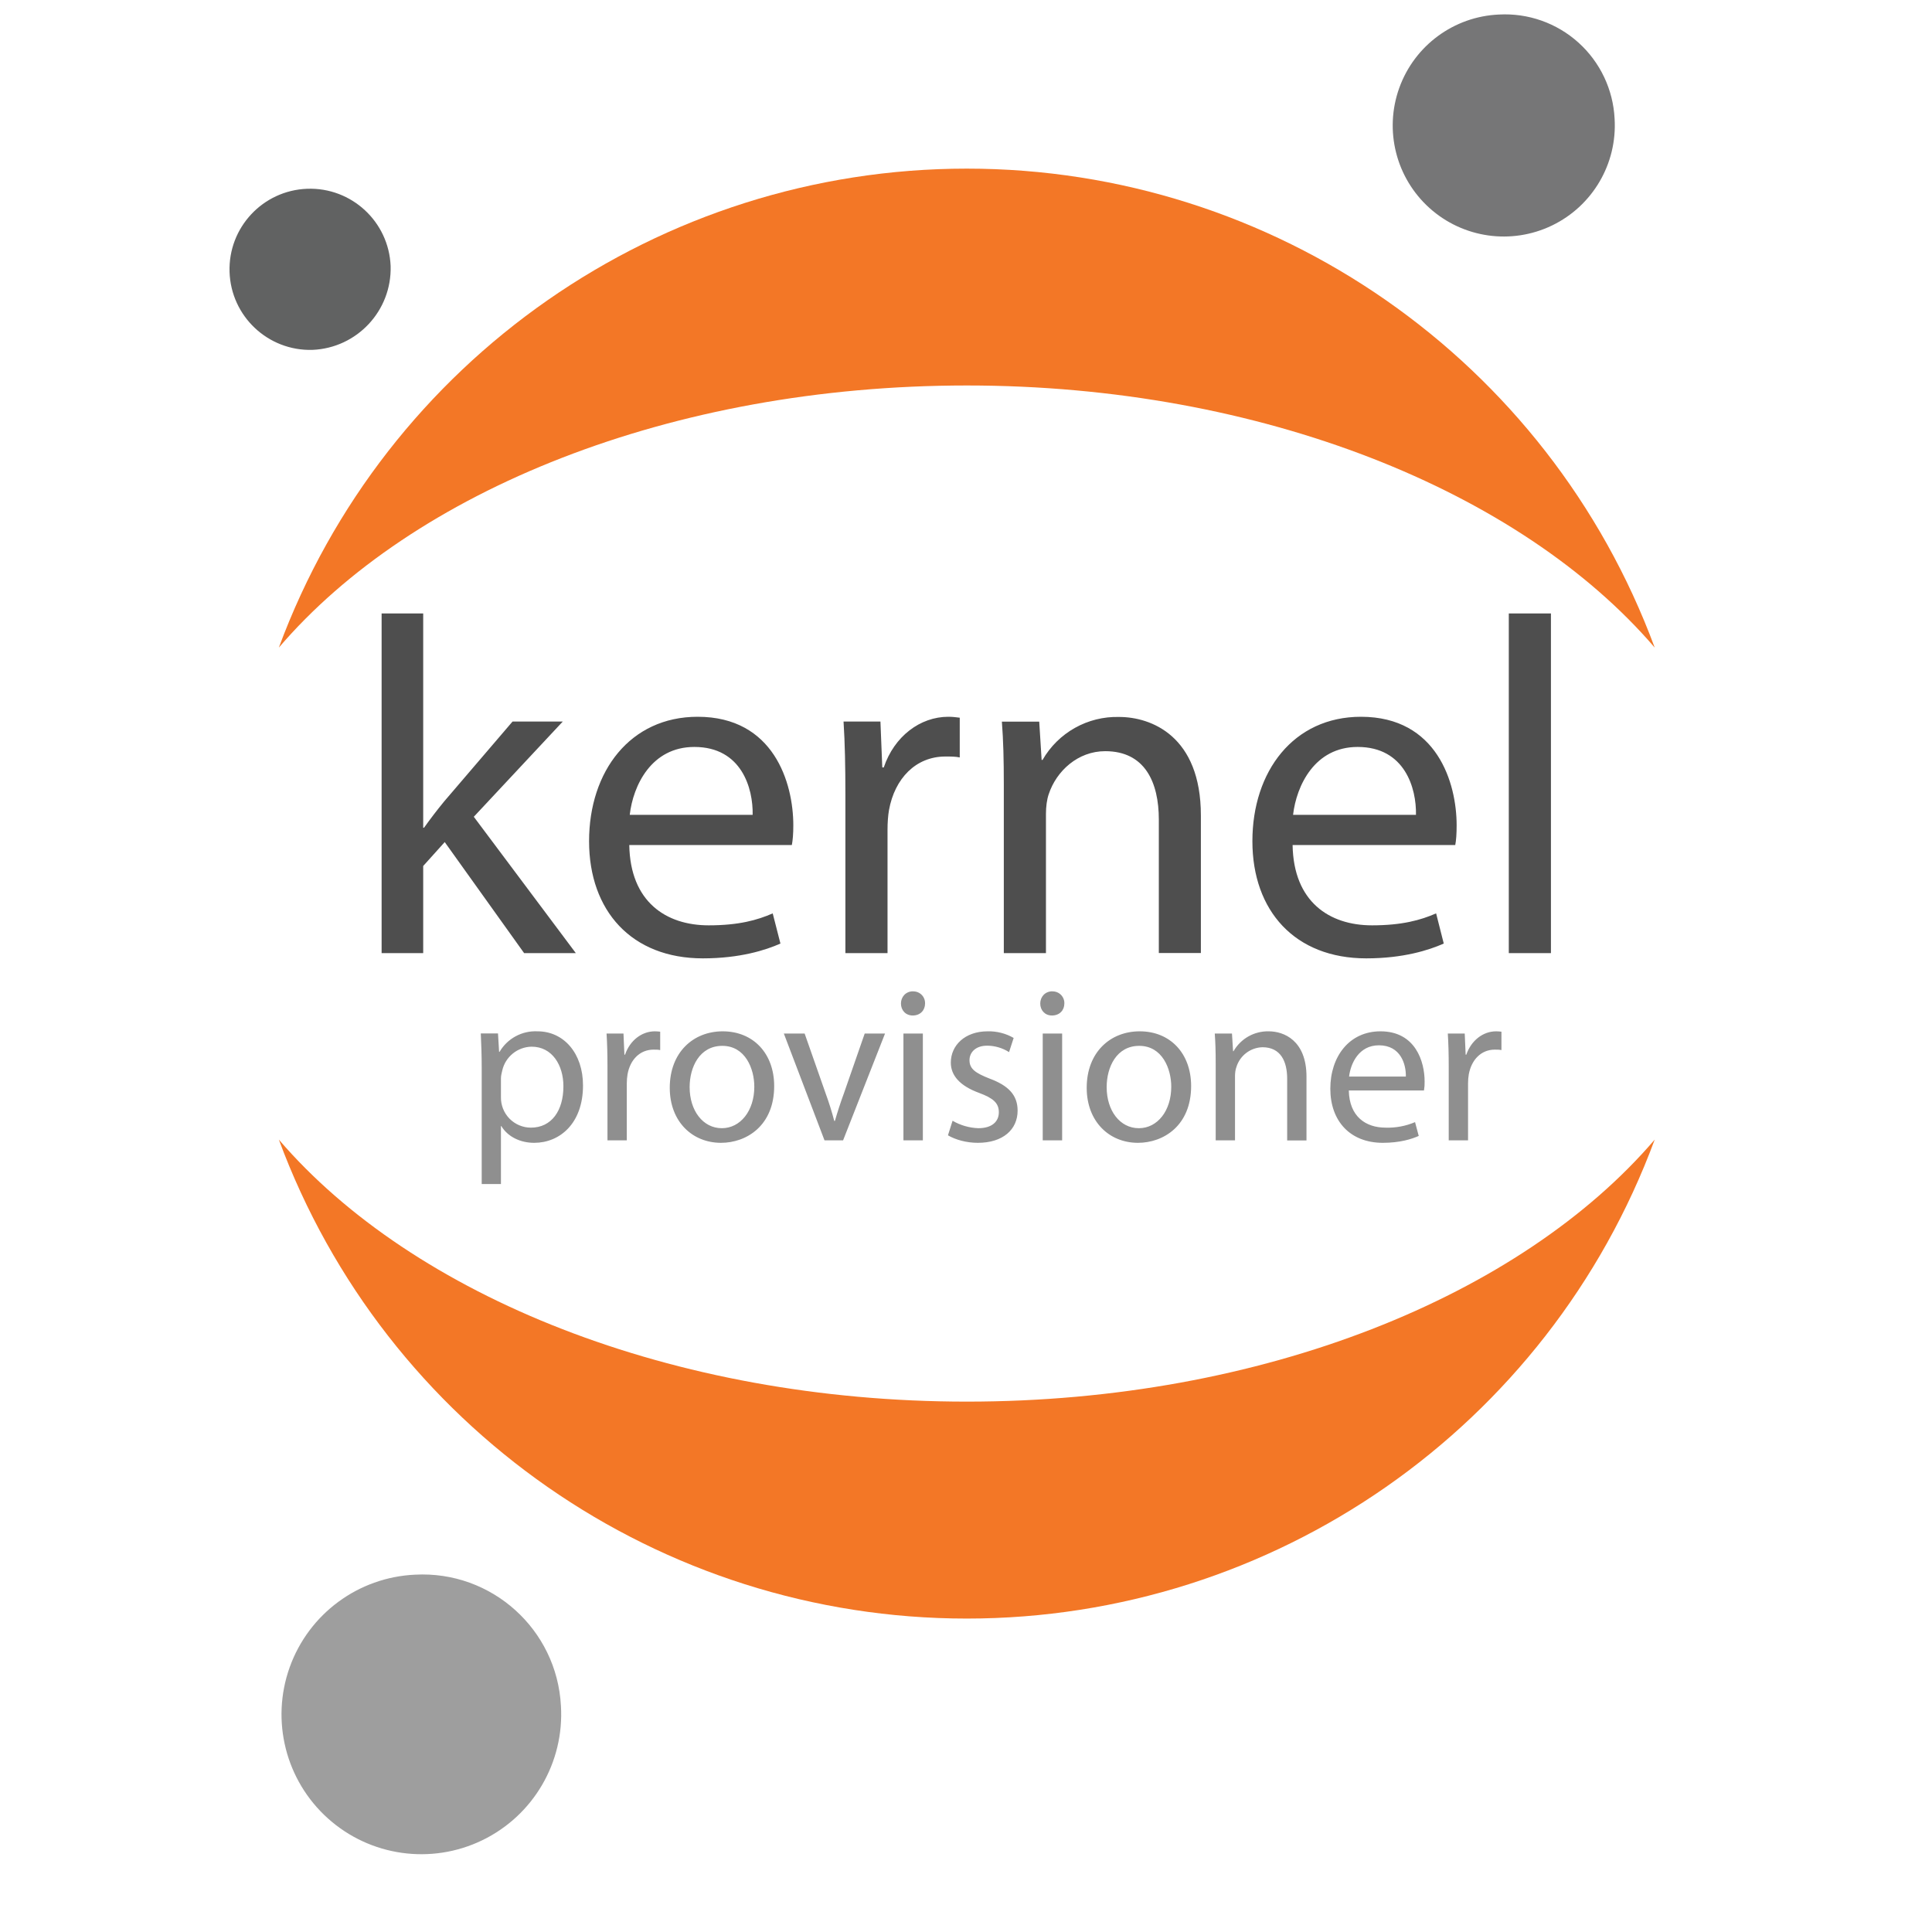
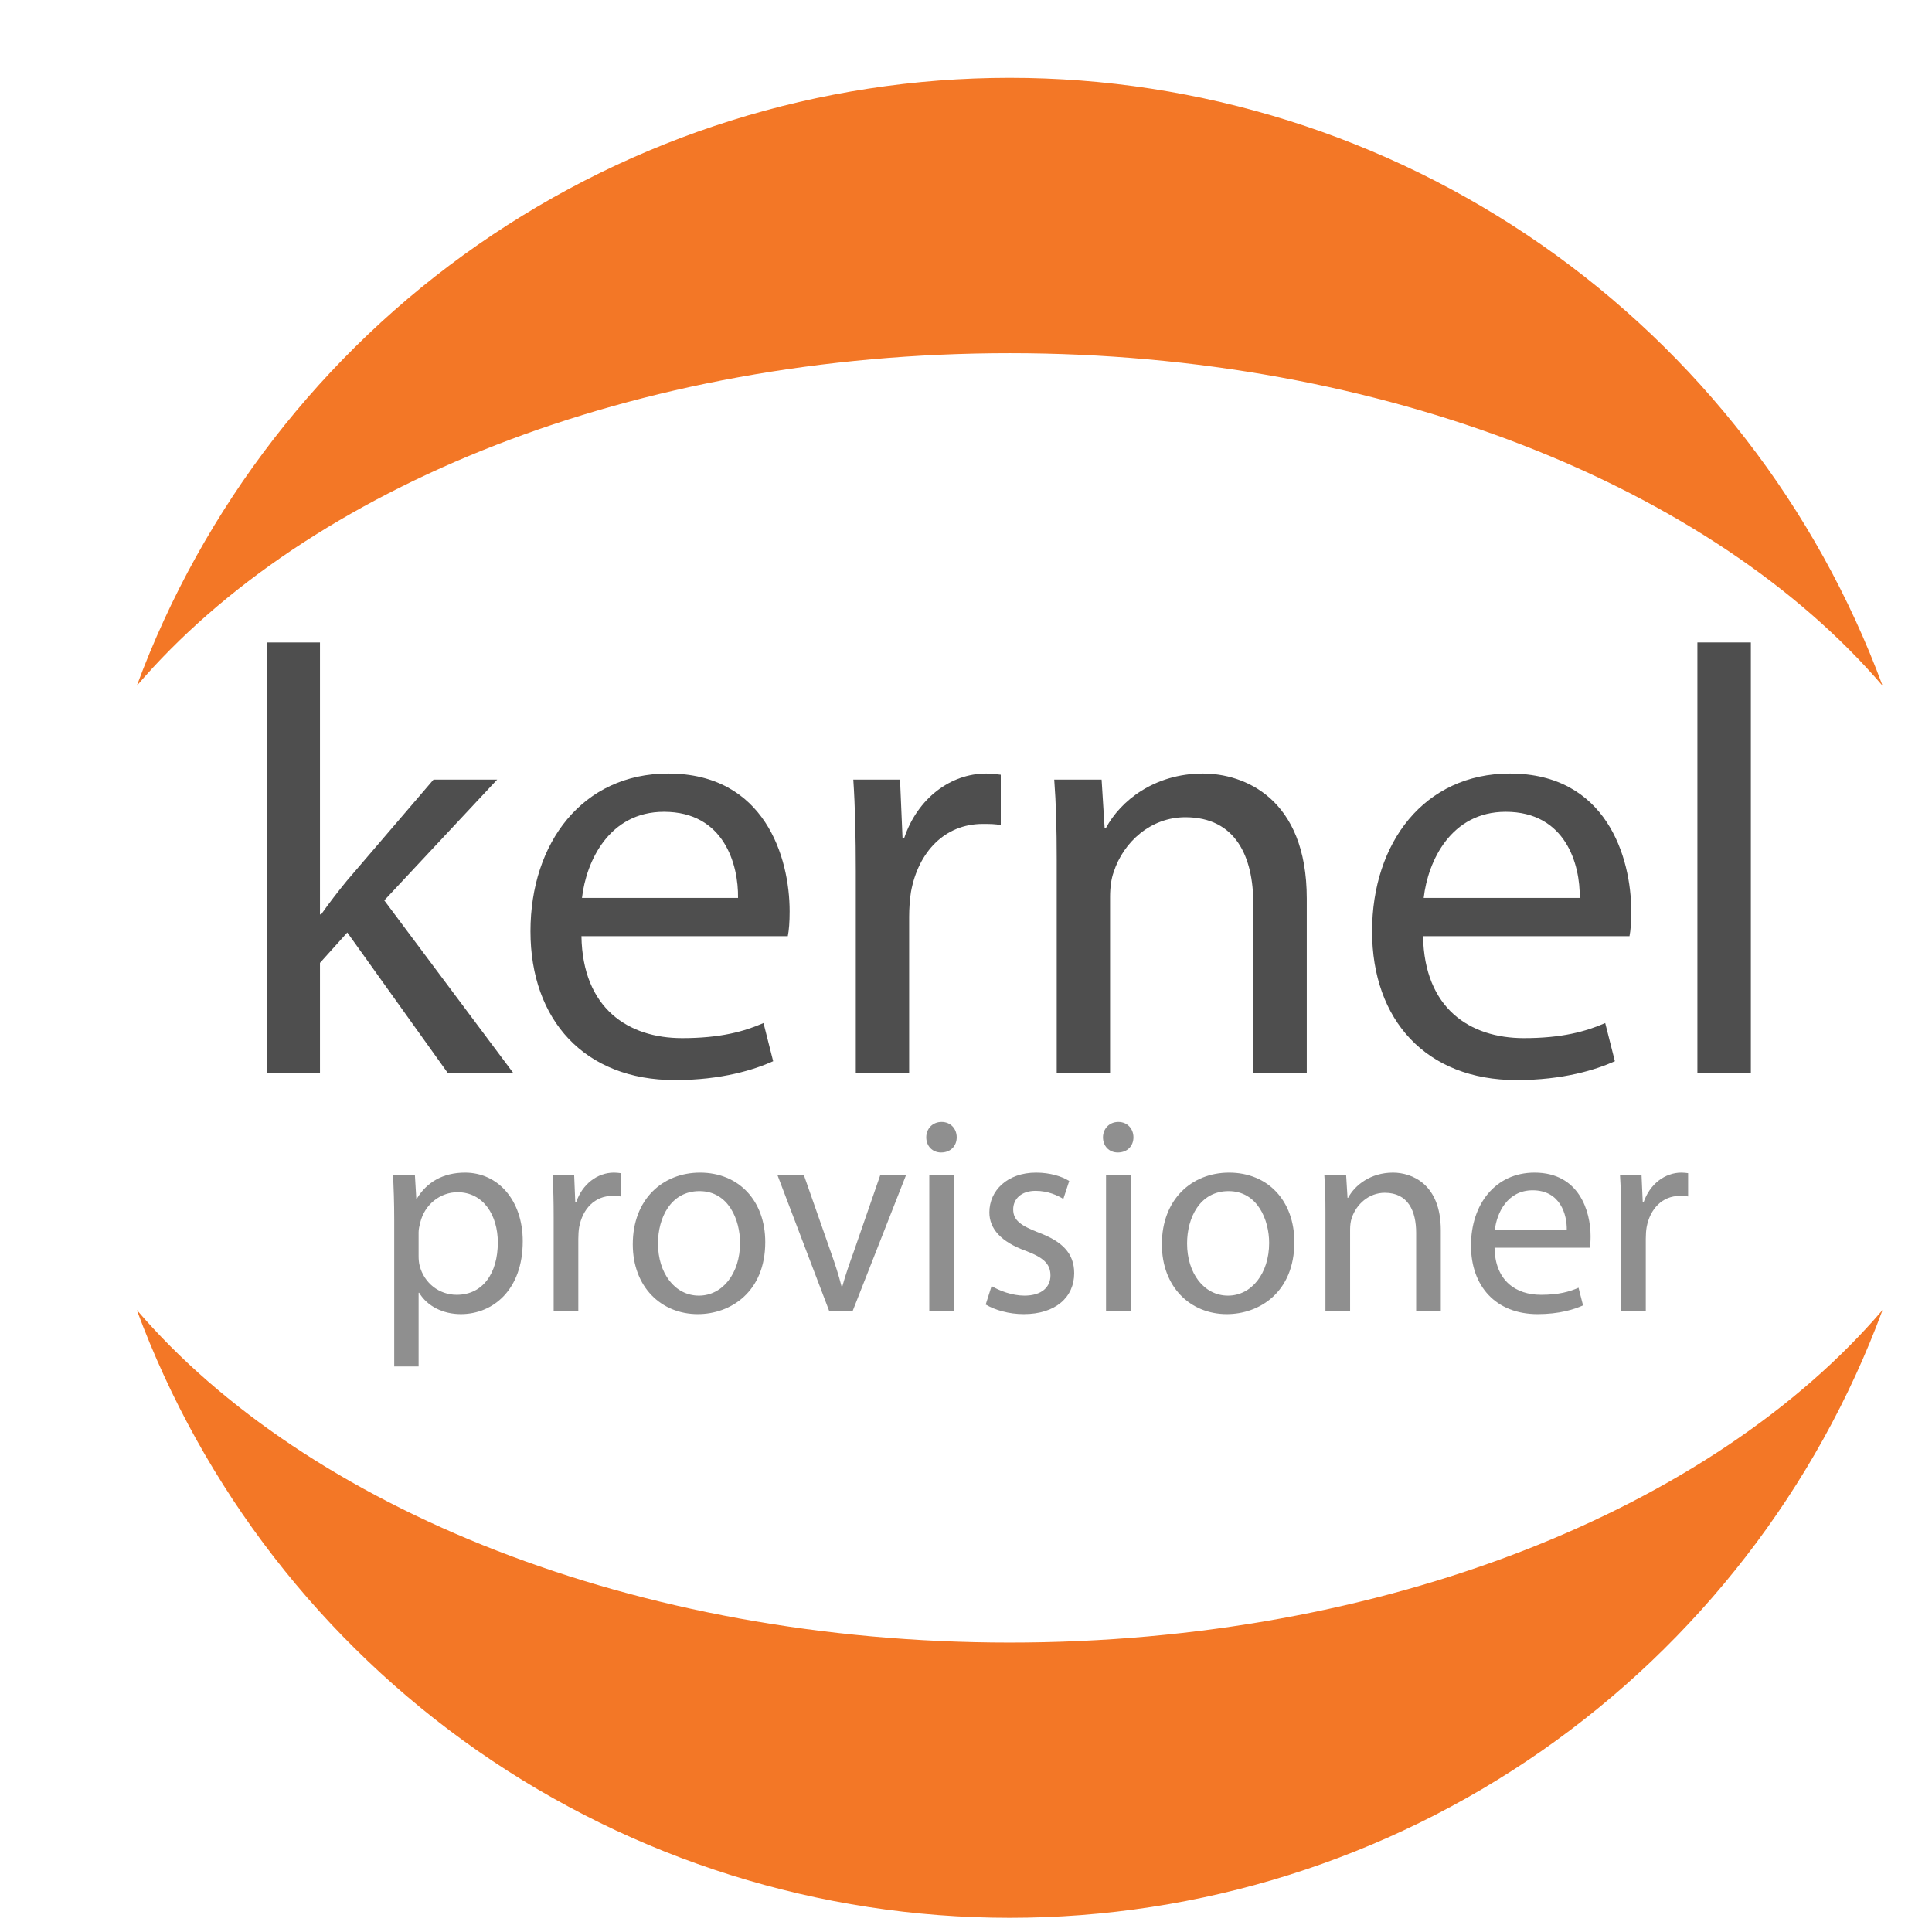
- <svg xmlns="http://www.w3.org/2000/svg" fill="none" viewBox="0 0 21 21" aria-hidden="true">
-   <path fill="#767677" d="M17.55 1.29A1.207 1.207 0 1116.293.158 1.193 1.193 0 0117.55 1.29z" />
-   <path fill="#F37726" d="M10.509 15.235c-3.205 0-6.022-1.15-7.478-2.848a7.973 7.973 0 0014.955 0c-1.453 1.698-4.258 2.848-7.477 2.848zM10.509 4.19c3.204 0 6.021 1.15 7.477 2.849a7.973 7.973 0 00-14.955 0C4.487 5.337 7.29 4.19 10.509 4.19z" />
-   <path fill="#9E9E9E" d="M6.097 18.54a1.52 1.52 0 11-1.585-1.424 1.507 1.507 0 011.585 1.425z" />
-   <path fill="#616262" d="M3.395 3.803a.876.876 0 11.851-.911.887.887 0 01-.85.911z" />
-   <path fill="#4E4E4E" d="M4.6 6.668h-.452v3.692H4.6v-.947l.234-.26.863 1.207h.562L5.15 8.878l.967-1.035h-.546l-.743.868a5.217 5.217 0 00-.219.286H4.6V6.668zM8.607 9.185c.01-.052.016-.12.016-.214 0-.462-.213-1.18-1.04-1.18-.733 0-1.18.593-1.18 1.352 0 .759.463 1.274 1.237 1.274.4 0 .682-.089.843-.161l-.084-.328c-.166.073-.369.13-.696.13-.463 0-.853-.255-.863-.873h1.767zm-1.762-.328c.036-.317.234-.738.702-.738.515 0 .64.452.634.738H6.845zM9.19 10.36h.457V9.018c0-.073.005-.15.016-.213.062-.343.291-.582.613-.582.063 0 .11 0 .156.01v-.432c-.041-.005-.078-.01-.124-.01-.307 0-.588.213-.702.551H9.59l-.02-.499h-.401c.015.234.02.489.02.785v1.732zM10.911 10.36h.458V8.847c0-.078.01-.156.03-.214.084-.254.318-.468.614-.468.432 0 .583.338.583.744v1.45h.457V8.863c0-.863-.54-1.07-.889-1.07a.932.932 0 00-.832.467h-.01l-.026-.416h-.406c.016.208.021.416.021.681v1.836zM15.818 9.185c.01-.052.015-.12.015-.214 0-.462-.213-1.18-1.04-1.18-.733 0-1.18.593-1.18 1.352 0 .759.463 1.274 1.238 1.274.4 0 .68-.089.842-.161l-.083-.328c-.167.073-.37.13-.697.13-.463 0-.853-.255-.863-.873h1.768zm-1.763-.328c.037-.317.234-.738.702-.738.515 0 .64.452.634.738h-1.336zM16.4 10.36h.458V6.668H16.4v3.692z" />
-   <path fill="#8F8F8F" d="M5.236 12.87h.209v-.63h.004c.07.115.204.182.358.182.274 0 .53-.207.53-.624 0-.35-.21-.588-.494-.588a.452.452 0 00-.413.223h-.005l-.012-.2h-.187c.005.111.01.231.01.38v1.258zm.209-1.149c0-.026.007-.057.014-.084a.333.333 0 01.32-.26c.222 0 .345.2.345.43 0 .267-.13.45-.353.45a.326.326 0 01-.326-.334v-.202zM6.602 12.395h.211v-.619c0-.033.003-.07.008-.098.028-.159.134-.269.283-.269.029 0 .05 0 .072.005v-.2c-.02-.002-.036-.004-.058-.004-.141 0-.271.098-.324.254h-.007l-.01-.23h-.184c.007.108.01.226.01.362v.8zM7.856 11.21c-.32 0-.576.228-.576.614 0 .367.245.598.557.598.278 0 .578-.187.578-.617 0-.353-.226-.595-.56-.595zm-.005.158c.25 0 .348.248.348.444 0 .262-.151.451-.353.451-.206 0-.35-.192-.35-.446 0-.218.108-.449.355-.449zM8.52 11.234l.442 1.161h.202l.456-1.161h-.221l-.226.65a4.337 4.337 0 00-.098.3h-.007a3.23 3.23 0 00-.094-.3l-.228-.65H8.52zM10.031 12.395v-1.161H9.82v1.161h.211zm-.106-1.62c-.079 0-.132.06-.132.133 0 .072.05.13.128.13.084 0 .134-.059.134-.13a.127.127 0 00-.13-.132zM10.303 12.34c.082.048.2.082.326.082.272 0 .432-.144.432-.35 0-.173-.105-.274-.304-.348-.152-.06-.219-.104-.219-.2 0-.086.067-.158.192-.158a.45.45 0 01.238.07l.05-.154a.54.54 0 00-.283-.072c-.247 0-.4.153-.4.34 0 .14.098.253.309.33.153.057.213.11.213.21 0 .099-.072.173-.223.173a.597.597 0 01-.28-.081l-.05.158zM11.545 12.395v-1.161h-.211v1.161h.21zm-.106-1.62c-.079 0-.132.06-.132.133 0 .072.05.13.127.13.085 0 .135-.059.135-.13a.127.127 0 00-.13-.132zM12.388 11.21c-.32 0-.576.228-.576.614 0 .367.245.598.557.598.278 0 .578-.187.578-.617 0-.353-.225-.595-.559-.595zm-.005.158c.25 0 .348.248.348.444 0 .262-.15.451-.352.451-.207 0-.35-.192-.35-.446 0-.218.107-.449.354-.449zM13.213 12.395h.211v-.698c0-.036.005-.072.015-.098a.305.305 0 01.283-.216c.2 0 .269.156.269.343v.67h.21v-.692c0-.398-.249-.494-.41-.494a.43.43 0 00-.383.216h-.005l-.012-.192h-.187c.007.096.01.192.01.314v.847zM15.478 11.853a.515.515 0 00.007-.098c0-.214-.098-.545-.48-.545-.338 0-.545.273-.545.624 0 .35.214.588.571.588.185 0 .315-.041.39-.075l-.04-.15a.755.755 0 01-.32.06c-.214 0-.394-.118-.4-.404h.817zm-.814-.151c.017-.146.108-.34.324-.34.238 0 .296.208.293.34h-.617zM15.747 12.395h.21v-.619c0-.033.003-.07.008-.098.029-.159.134-.269.283-.269.029 0 .05 0 .072.005v-.2c-.02-.002-.036-.004-.058-.004-.141 0-.27.098-.324.254h-.007l-.01-.23h-.184c.007.108.01.226.01.362v.8z" />
+ <svg xmlns="http://www.w3.org/2000/svg" width="21" height="21" viewBox="0 0 21 21" fill="none">
+   <path d="M10.975 17.854C6.909 17.854 3.335 16.394 1.487 14.239C2.204 16.178 3.498 17.85 5.194 19.032C6.89 20.213 8.908 20.846 10.975 20.846C13.042 20.846 15.06 20.213 16.756 19.032C18.452 17.85 19.746 16.178 20.463 14.239C18.62 16.394 15.059 17.854 10.975 17.854Z" fill="#F37726" />
+   <path d="M10.975 3.839C15.041 3.839 18.615 5.298 20.463 7.454C19.746 5.515 18.452 3.842 16.756 2.661C15.06 1.48 13.042 0.846 10.975 0.846C8.908 0.846 6.89 1.48 5.194 2.661C3.498 3.842 2.204 5.515 1.487 7.454C3.335 5.294 6.891 3.839 10.975 3.839Z" fill="#F37726" />
+   <path d="M3.478 6.983H2.904V11.667H3.478V10.466L3.775 10.136L4.87 11.667H5.582L4.177 9.787L5.404 8.474H4.712L3.768 9.576C3.676 9.688 3.57 9.826 3.491 9.939H3.478V6.983Z" fill="#4E4E4E" />
+   <path d="M8.563 10.176C8.576 10.11 8.583 10.024 8.583 9.906C8.583 9.318 8.312 8.408 7.263 8.408C6.333 8.408 5.766 9.16 5.766 10.123C5.766 11.086 6.353 11.74 7.336 11.74C7.844 11.74 8.2 11.627 8.404 11.535L8.299 11.12C8.088 11.212 7.83 11.284 7.415 11.284C6.828 11.284 6.333 10.961 6.32 10.176H8.563ZM6.326 9.76C6.372 9.358 6.623 8.824 7.217 8.824C7.87 8.824 8.028 9.398 8.022 9.76H6.326Z" fill="#4E4E4E" />
+   <path d="M9.302 11.667H9.882V9.965C9.882 9.873 9.889 9.774 9.902 9.694C9.981 9.259 10.271 8.956 10.68 8.956C10.759 8.956 10.819 8.956 10.878 8.969V8.421C10.825 8.415 10.779 8.408 10.72 8.408C10.331 8.408 9.974 8.678 9.829 9.107H9.81L9.783 8.474H9.275C9.295 8.771 9.302 9.094 9.302 9.47V11.667Z" fill="#4E4E4E" />
+   <path d="M11.486 11.667H12.066V9.747C12.066 9.648 12.079 9.549 12.106 9.477C12.211 9.153 12.508 8.883 12.884 8.883C13.432 8.883 13.623 9.312 13.623 9.826V11.667H14.204V9.767C14.204 8.672 13.518 8.408 13.076 8.408C12.548 8.408 12.178 8.705 12.02 9.002H12.007L11.974 8.474H11.459C11.479 8.738 11.486 9.002 11.486 9.338V11.667Z" fill="#4E4E4E" />
+   <path d="M17.712 10.176C17.725 10.11 17.731 10.024 17.731 9.906C17.731 9.318 17.461 8.408 16.412 8.408C15.482 8.408 14.914 9.16 14.914 10.123C14.914 11.086 15.501 11.74 16.484 11.74C16.992 11.74 17.349 11.627 17.553 11.535L17.448 11.12C17.236 11.212 16.979 11.284 16.564 11.284C15.976 11.284 15.482 10.961 15.468 10.176H17.712ZM15.475 9.76C15.521 9.358 15.772 8.824 16.366 8.824C17.019 8.824 17.177 9.398 17.171 9.76H15.475Z" fill="#4E4E4E" />
+   <path d="M18.45 11.667H19.031V6.983H18.45V11.667Z" fill="#4E4E4E" />
+   <path d="M4.285 14.853H4.55V14.052H4.556C4.644 14.198 4.815 14.284 5.009 14.284C5.357 14.284 5.682 14.022 5.682 13.492C5.682 13.047 5.414 12.746 5.055 12.746C4.815 12.746 4.638 12.85 4.531 13.029H4.525L4.51 12.776H4.273C4.279 12.916 4.285 13.069 4.285 13.258V14.853ZM4.55 13.395C4.55 13.361 4.559 13.322 4.568 13.288C4.617 13.087 4.79 12.959 4.973 12.959C5.256 12.959 5.411 13.212 5.411 13.504C5.411 13.842 5.247 14.074 4.964 14.074C4.772 14.074 4.611 13.946 4.562 13.76C4.553 13.726 4.55 13.69 4.55 13.65V13.395Z" fill="#8F8F8F" />
+   <path d="M6.018 14.25H6.286V13.465C6.286 13.422 6.289 13.376 6.295 13.34C6.332 13.139 6.466 12.999 6.655 12.999C6.691 12.999 6.719 12.999 6.746 13.005V12.752C6.722 12.749 6.7 12.746 6.673 12.746C6.493 12.746 6.329 12.871 6.262 13.069H6.253L6.241 12.776H6.006C6.015 12.914 6.018 13.063 6.018 13.236V14.25Z" fill="#8F8F8F" />
+   <path d="M7.609 12.746C7.204 12.746 6.878 13.035 6.878 13.525C6.878 13.991 7.189 14.284 7.585 14.284C7.938 14.284 8.318 14.046 8.318 13.501C8.318 13.053 8.032 12.746 7.609 12.746ZM7.603 12.947C7.92 12.947 8.044 13.261 8.044 13.51C8.044 13.842 7.853 14.083 7.597 14.083C7.335 14.083 7.152 13.839 7.152 13.516C7.152 13.239 7.289 12.947 7.603 12.947Z" fill="#8F8F8F" />
+   <path d="M8.452 12.776L9.013 14.25H9.268L9.847 12.776H9.567L9.281 13.602C9.232 13.739 9.189 13.86 9.156 13.982H9.147C9.116 13.86 9.077 13.739 9.028 13.602L8.739 12.776H8.452Z" fill="#8F8F8F" />
+   <path d="M10.369 14.25V12.776H10.101V14.25H10.369ZM10.235 12.195C10.134 12.195 10.068 12.271 10.068 12.362C10.068 12.454 10.132 12.527 10.229 12.527C10.335 12.527 10.399 12.454 10.399 12.362C10.399 12.268 10.332 12.195 10.235 12.195Z" fill="#8F8F8F" />
+   <path d="M10.714 14.18C10.818 14.241 10.967 14.284 11.128 14.284C11.472 14.284 11.676 14.101 11.676 13.839C11.676 13.62 11.542 13.492 11.29 13.398C11.098 13.322 11.013 13.267 11.013 13.145C11.013 13.035 11.098 12.944 11.256 12.944C11.393 12.944 11.5 12.996 11.558 13.032L11.622 12.837C11.542 12.786 11.412 12.746 11.262 12.746C10.949 12.746 10.754 12.941 10.754 13.178C10.754 13.355 10.879 13.498 11.147 13.595C11.341 13.669 11.418 13.736 11.418 13.864C11.418 13.988 11.326 14.083 11.134 14.083C11 14.083 10.86 14.028 10.778 13.979L10.714 14.18Z" fill="#8F8F8F" />
+   <path d="M12.29 14.25V12.776H12.022V14.25H12.29ZM12.156 12.195C12.056 12.195 11.989 12.271 11.989 12.362C11.989 12.454 12.052 12.527 12.15 12.527C12.256 12.527 12.32 12.454 12.32 12.362C12.32 12.268 12.253 12.195 12.156 12.195Z" fill="#8F8F8F" />
+   <path d="M13.36 12.746C12.955 12.746 12.629 13.035 12.629 13.525C12.629 13.991 12.94 14.284 13.335 14.284C13.689 14.284 14.069 14.046 14.069 13.501C14.069 13.053 13.783 12.746 13.36 12.746ZM13.354 12.947C13.67 12.947 13.795 13.261 13.795 13.51C13.795 13.842 13.603 14.083 13.348 14.083C13.086 14.083 12.903 13.839 12.903 13.516C12.903 13.239 13.04 12.947 13.354 12.947Z" fill="#8F8F8F" />
+   <path d="M14.407 14.25H14.675V13.364C14.675 13.318 14.681 13.273 14.693 13.239C14.742 13.09 14.879 12.965 15.052 12.965C15.305 12.965 15.393 13.163 15.393 13.401V14.25H15.661V13.373C15.661 12.868 15.345 12.746 15.141 12.746C14.897 12.746 14.726 12.883 14.653 13.02H14.647L14.632 12.776H14.395C14.404 12.898 14.407 13.02 14.407 13.175V14.25Z" fill="#8F8F8F" />
+   <path d="M17.28 13.562C17.286 13.532 17.289 13.492 17.289 13.437C17.289 13.166 17.165 12.746 16.68 12.746C16.251 12.746 15.989 13.093 15.989 13.538C15.989 13.982 16.26 14.284 16.714 14.284C16.948 14.284 17.113 14.232 17.207 14.189L17.158 13.997C17.061 14.04 16.942 14.074 16.75 14.074C16.479 14.074 16.251 13.924 16.245 13.562H17.28ZM16.248 13.37C16.269 13.184 16.385 12.938 16.659 12.938C16.96 12.938 17.034 13.203 17.03 13.37H16.248Z" fill="#8F8F8F" />
+   <path d="M17.621 14.25H17.889V13.465C17.889 13.422 17.892 13.376 17.898 13.34C17.935 13.139 18.069 12.999 18.258 12.999C18.294 12.999 18.322 12.999 18.349 13.005V12.752C18.325 12.749 18.303 12.746 18.276 12.746C18.096 12.746 17.932 12.871 17.865 13.069H17.856L17.843 12.776H17.609C17.618 12.914 17.621 13.063 17.621 13.236V14.25Z" fill="#8F8F8F" />
</svg>
